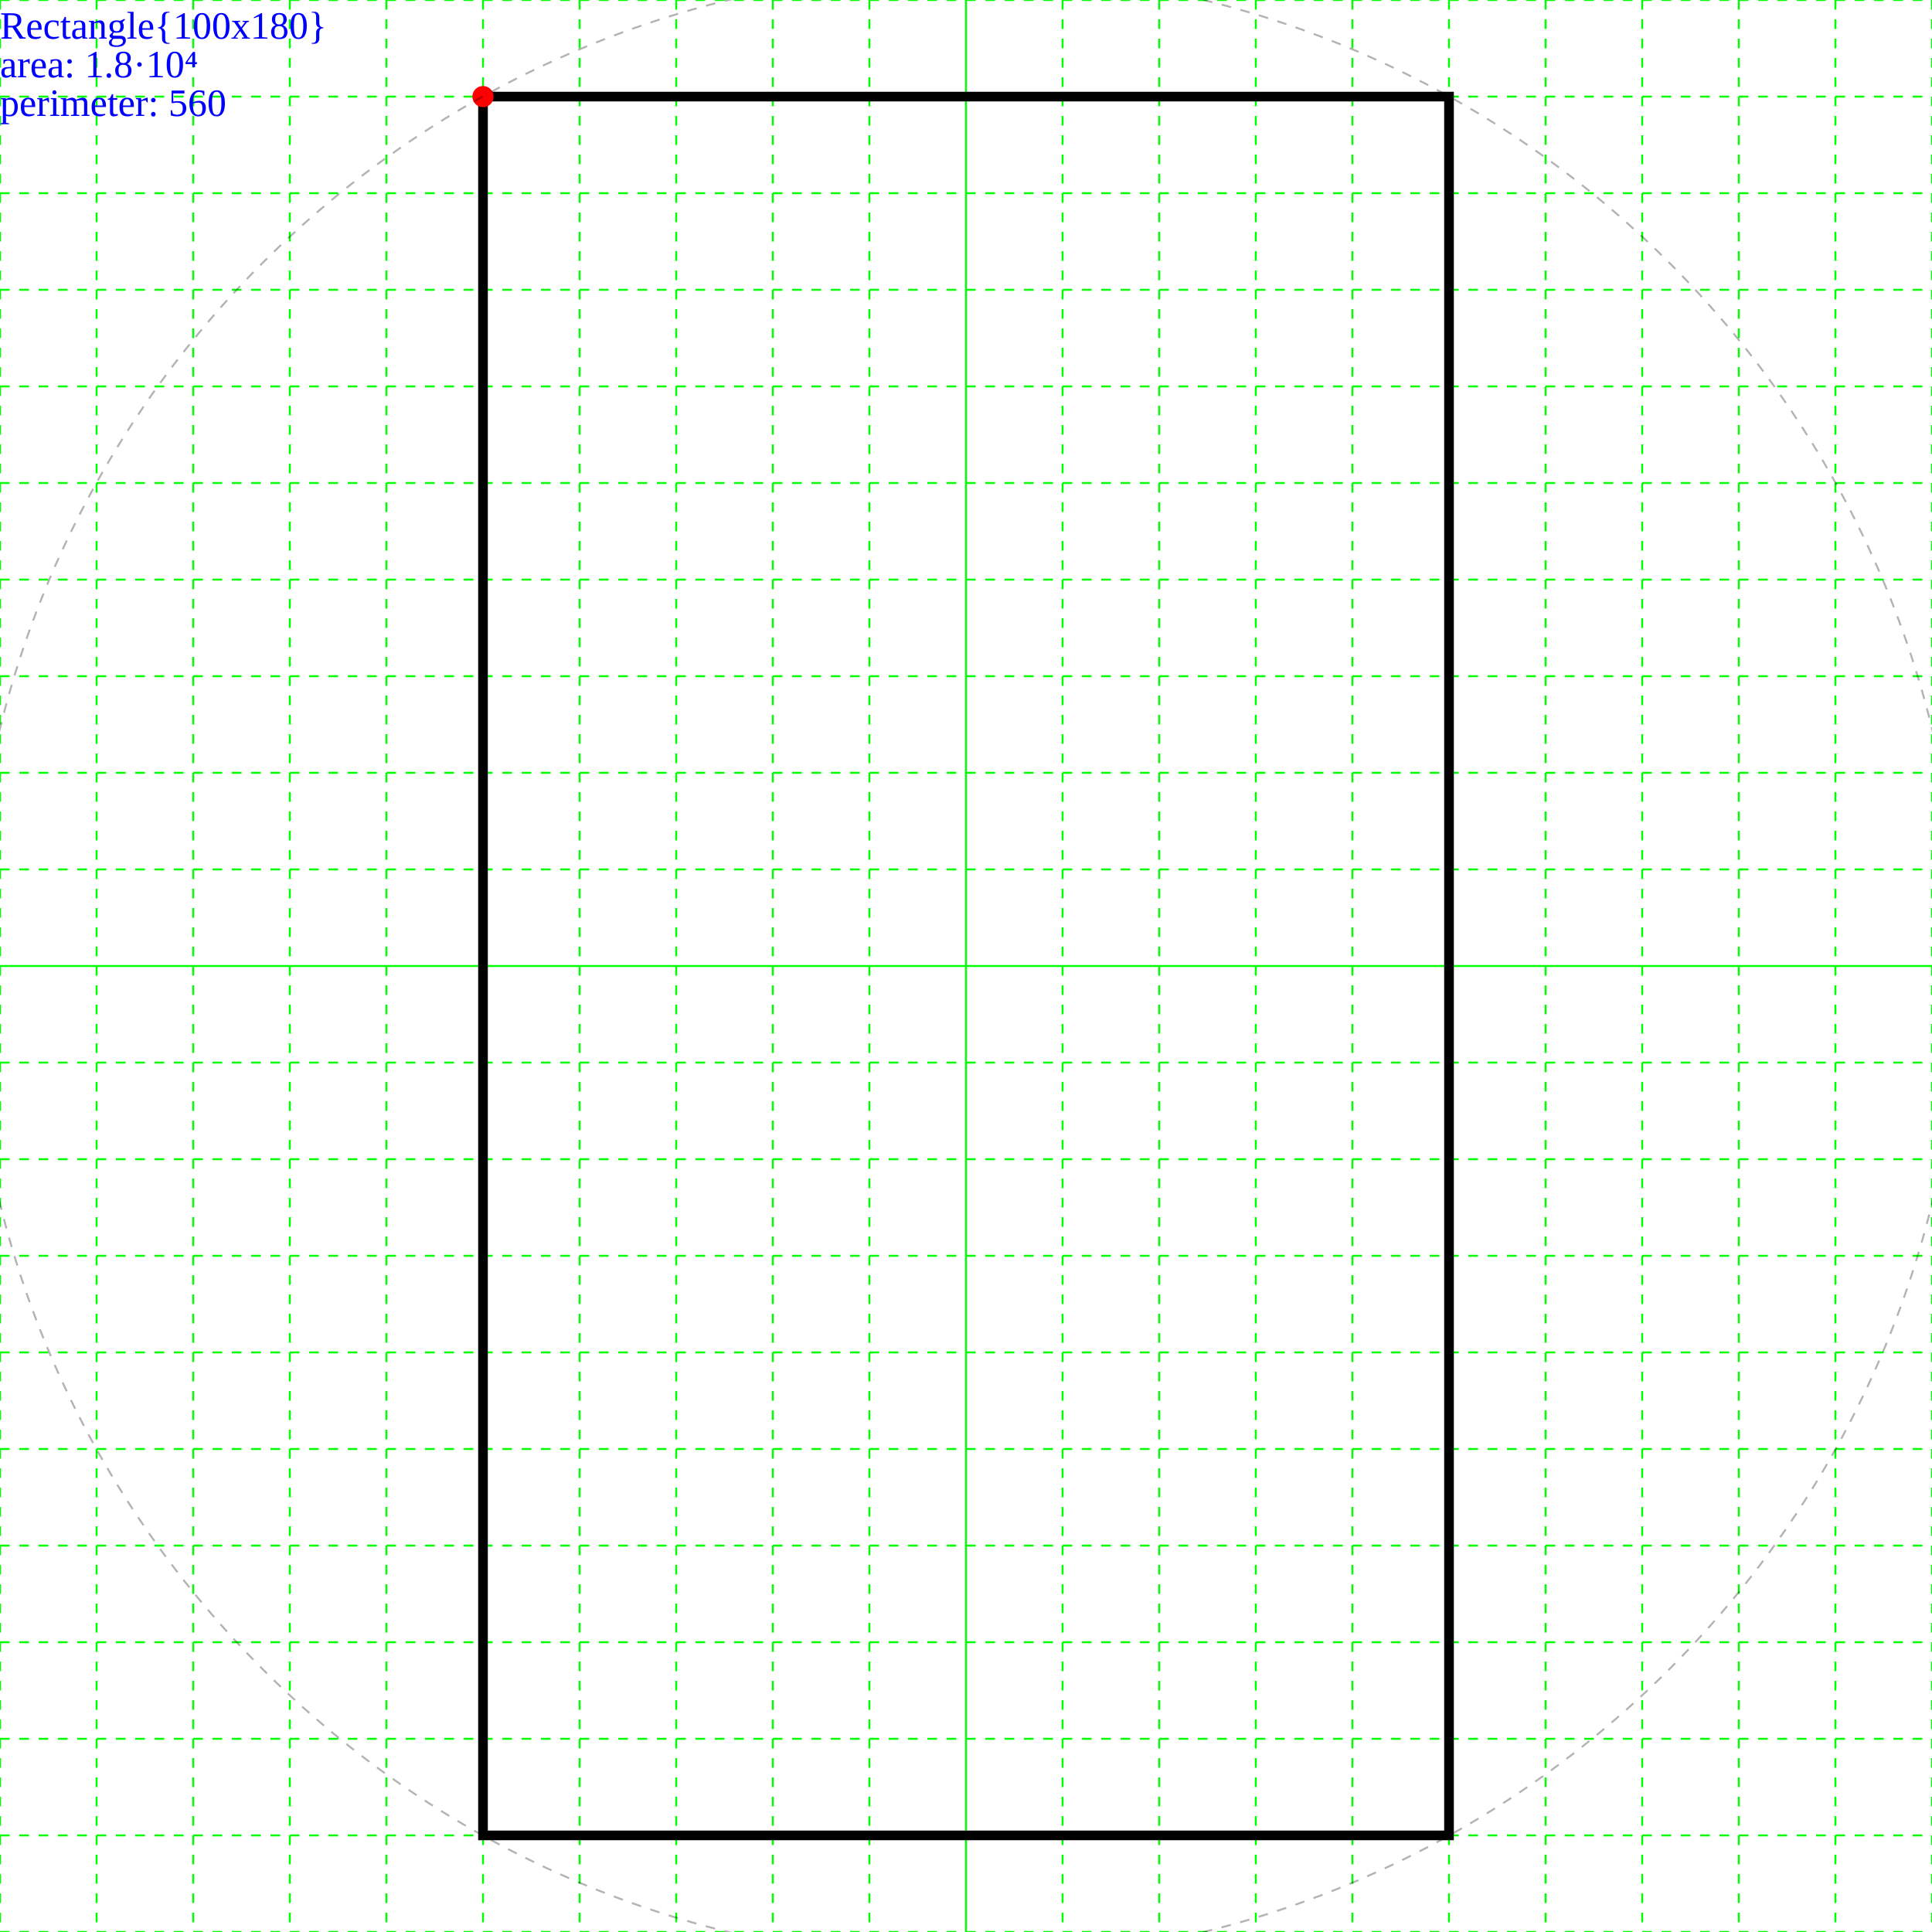
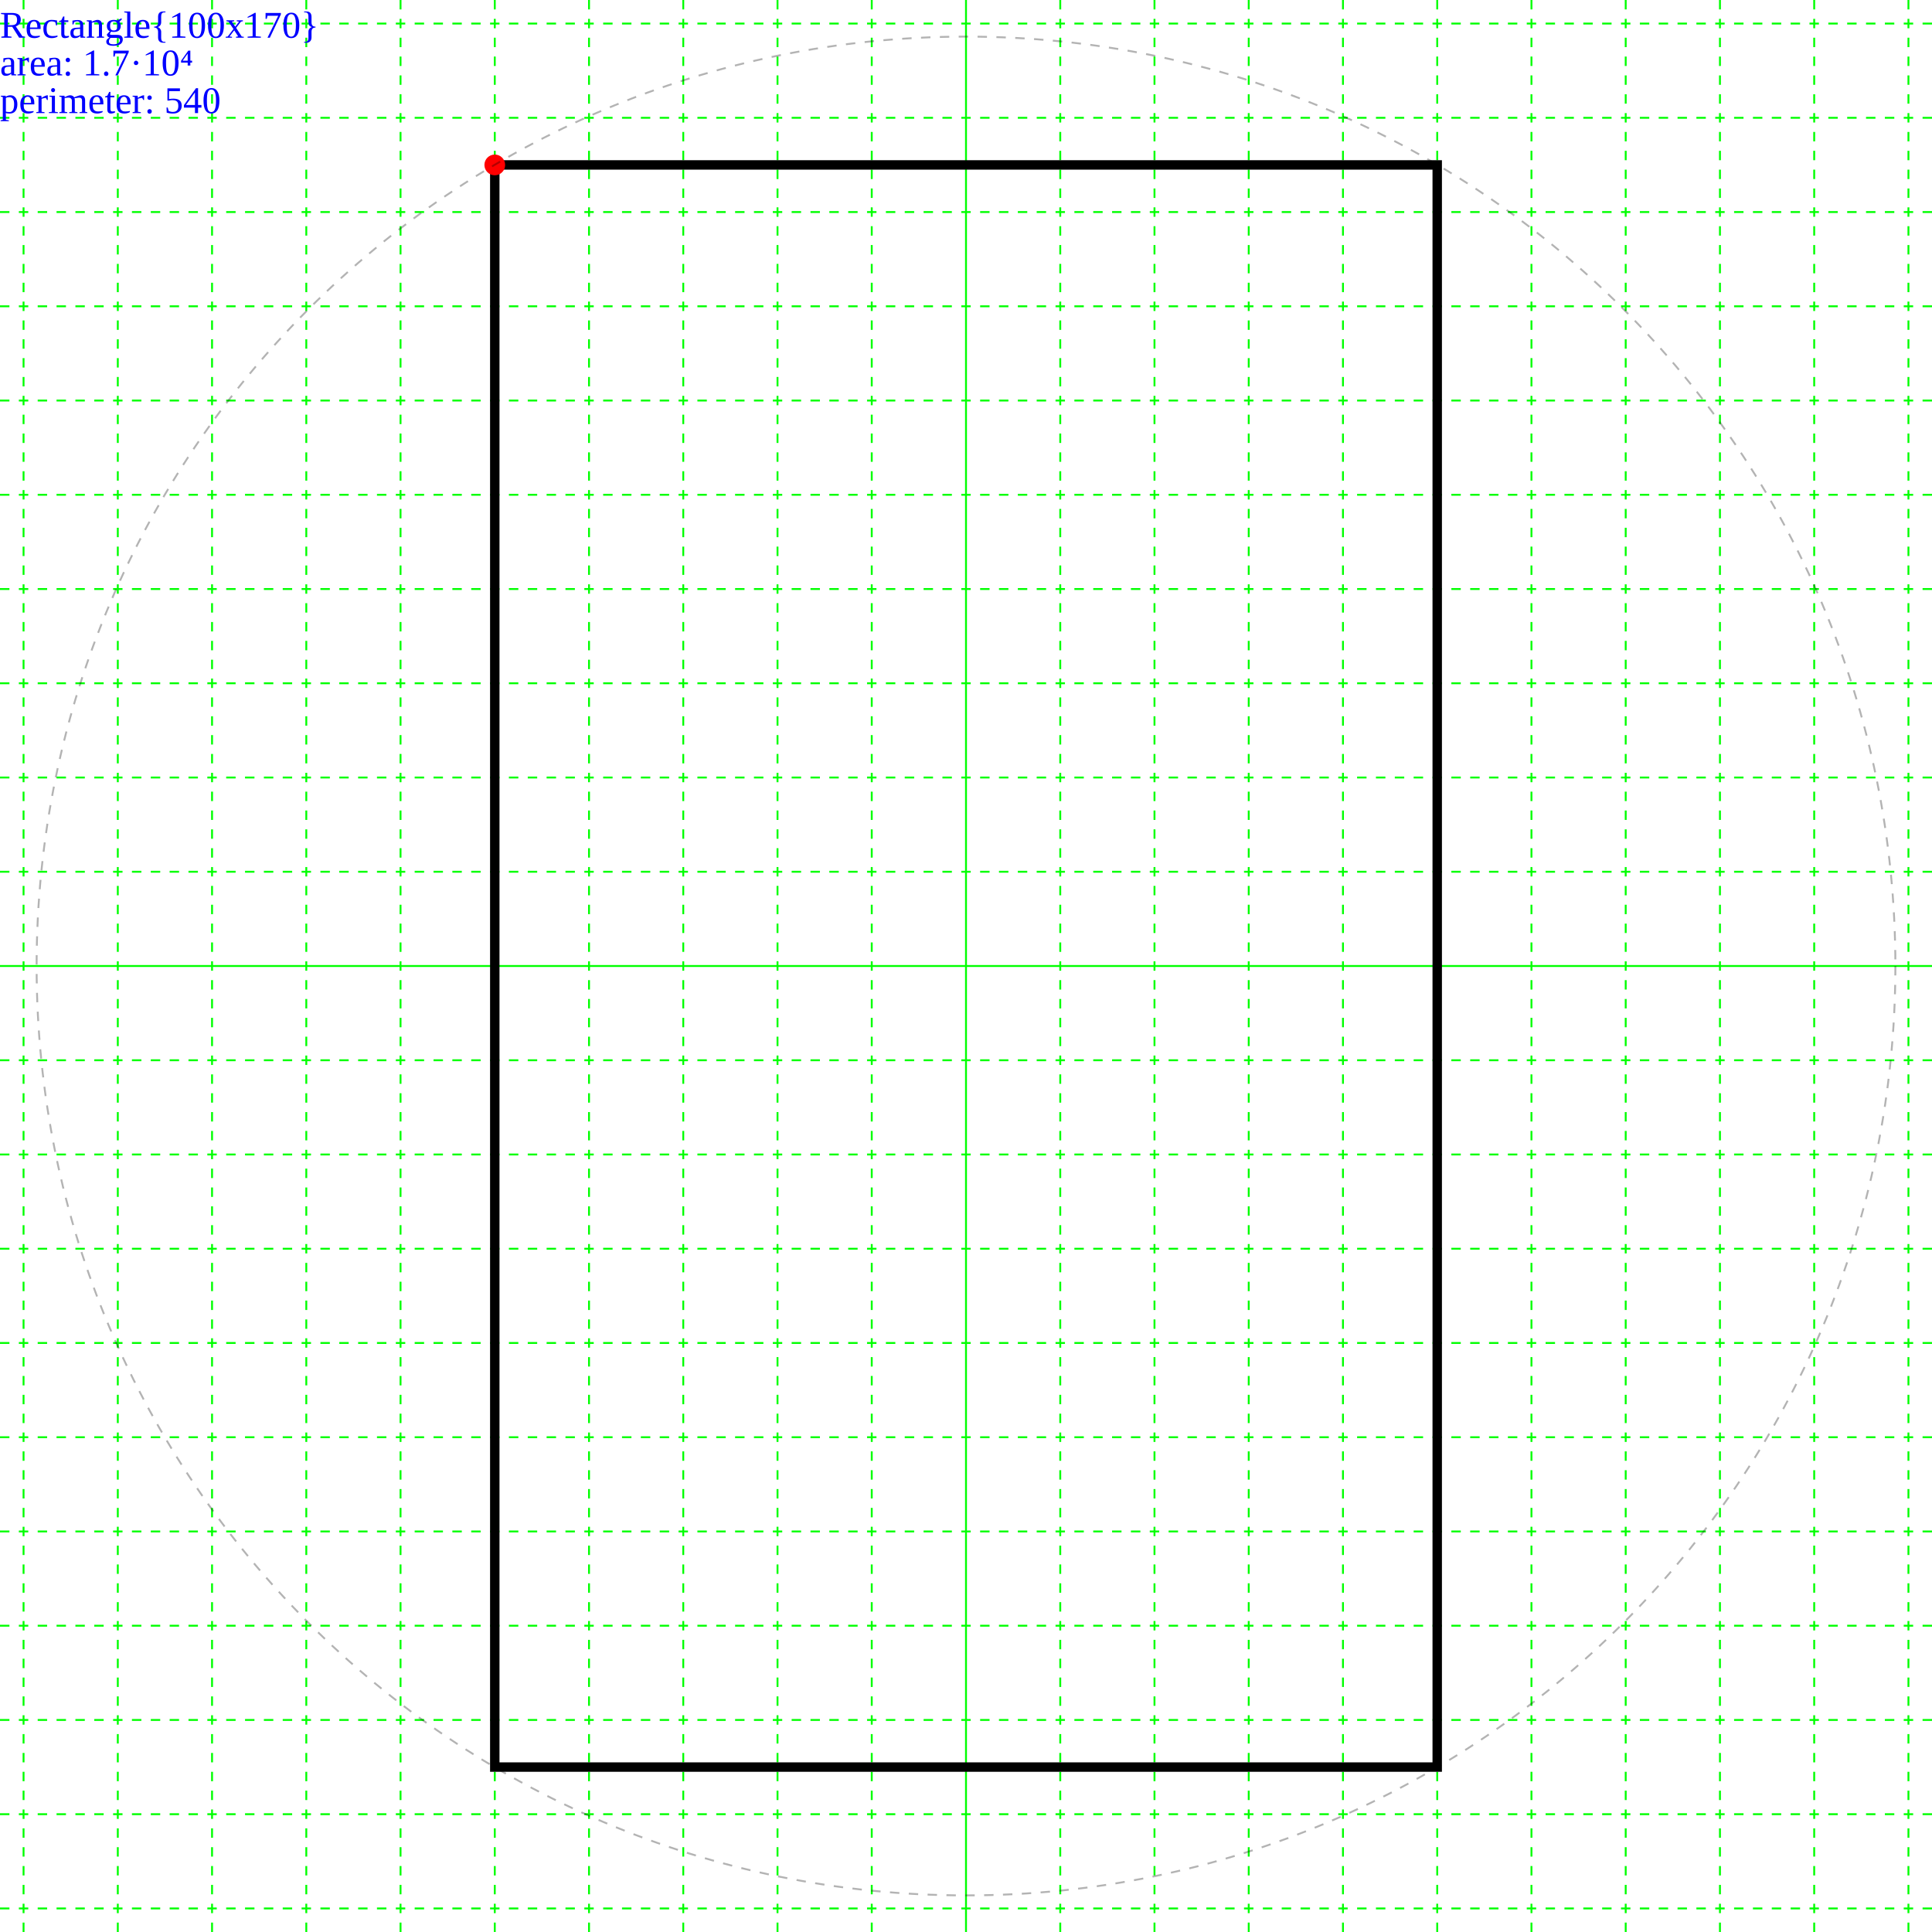
- <svg xmlns="http://www.w3.org/2000/svg" height="200.0" width="200.0">
+ <svg xmlns="http://www.w3.org/2000/svg" height="205.0" width="205.0">
  <g id="grid">
-     <line stroke="#00ff00" stroke-width="0.2" x1="100.0" x2="100.0" y1="0" y2="200.0" />
-     <line stroke="#00ff00" stroke-dasharray="1,1" stroke-width="0.2" x1="110.0" x2="110.0" y1="0" y2="200" />
-     <line stroke="#00ff00" stroke-dasharray="1,1" stroke-width="0.2" x1="90.0" x2="90.0" y1="0" y2="200" />
-     <line stroke="#00ff00" stroke-dasharray="1,1" stroke-width="0.2" x1="120.0" x2="120.0" y1="0" y2="200" />
-     <line stroke="#00ff00" stroke-dasharray="1,1" stroke-width="0.2" x1="80.0" x2="80.0" y1="0" y2="200" />
-     <line stroke="#00ff00" stroke-dasharray="1,1" stroke-width="0.2" x1="130.0" x2="130.0" y1="0" y2="200" />
-     <line stroke="#00ff00" stroke-dasharray="1,1" stroke-width="0.2" x1="70.0" x2="70.0" y1="0" y2="200" />
-     <line stroke="#00ff00" stroke-dasharray="1,1" stroke-width="0.2" x1="140.0" x2="140.0" y1="0" y2="200" />
-     <line stroke="#00ff00" stroke-dasharray="1,1" stroke-width="0.2" x1="60.0" x2="60.0" y1="0" y2="200" />
-     <line stroke="#00ff00" stroke-dasharray="1,1" stroke-width="0.2" x1="150.0" x2="150.0" y1="0" y2="200" />
-     <line stroke="#00ff00" stroke-dasharray="1,1" stroke-width="0.2" x1="50.0" x2="50.0" y1="0" y2="200" />
-     <line stroke="#00ff00" stroke-dasharray="1,1" stroke-width="0.2" x1="160.0" x2="160.0" y1="0" y2="200" />
-     <line stroke="#00ff00" stroke-dasharray="1,1" stroke-width="0.2" x1="40.0" x2="40.0" y1="0" y2="200" />
-     <line stroke="#00ff00" stroke-dasharray="1,1" stroke-width="0.2" x1="170.0" x2="170.0" y1="0" y2="200" />
-     <line stroke="#00ff00" stroke-dasharray="1,1" stroke-width="0.2" x1="30.0" x2="30.0" y1="0" y2="200" />
-     <line stroke="#00ff00" stroke-dasharray="1,1" stroke-width="0.2" x1="180.0" x2="180.0" y1="0" y2="200" />
-     <line stroke="#00ff00" stroke-dasharray="1,1" stroke-width="0.2" x1="20.0" x2="20.0" y1="0" y2="200" />
-     <line stroke="#00ff00" stroke-dasharray="1,1" stroke-width="0.2" x1="190.0" x2="190.0" y1="0" y2="200" />
-     <line stroke="#00ff00" stroke-dasharray="1,1" stroke-width="0.2" x1="10.0" x2="10.0" y1="0" y2="200" />
-     <line stroke="#00ff00" stroke-dasharray="1,1" stroke-width="0.2" x1="200.0" x2="200.0" y1="0" y2="200" />
-     <line stroke="#00ff00" stroke-dasharray="1,1" stroke-width="0.2" x1="0.0" x2="0.0" y1="0" y2="200" />
-     <line stroke="#00ff00" stroke-width="0.2" x1="0" x2="200.0" y1="100.0" y2="100.0" />
-     <line stroke="#00ff00" stroke-dasharray="1,1" stroke-width="0.2" x1="0" x2="200" y1="110.0" y2="110.0" />
-     <line stroke="#00ff00" stroke-dasharray="1,1" stroke-width="0.2" x1="0" x2="200" y1="90.0" y2="90.0" />
-     <line stroke="#00ff00" stroke-dasharray="1,1" stroke-width="0.2" x1="0" x2="200" y1="120.0" y2="120.0" />
-     <line stroke="#00ff00" stroke-dasharray="1,1" stroke-width="0.2" x1="0" x2="200" y1="80.0" y2="80.0" />
-     <line stroke="#00ff00" stroke-dasharray="1,1" stroke-width="0.2" x1="0" x2="200" y1="130.0" y2="130.0" />
-     <line stroke="#00ff00" stroke-dasharray="1,1" stroke-width="0.2" x1="0" x2="200" y1="70.0" y2="70.0" />
-     <line stroke="#00ff00" stroke-dasharray="1,1" stroke-width="0.2" x1="0" x2="200" y1="140.0" y2="140.0" />
-     <line stroke="#00ff00" stroke-dasharray="1,1" stroke-width="0.2" x1="0" x2="200" y1="60.0" y2="60.0" />
-     <line stroke="#00ff00" stroke-dasharray="1,1" stroke-width="0.2" x1="0" x2="200" y1="150.0" y2="150.0" />
-     <line stroke="#00ff00" stroke-dasharray="1,1" stroke-width="0.2" x1="0" x2="200" y1="50.0" y2="50.0" />
-     <line stroke="#00ff00" stroke-dasharray="1,1" stroke-width="0.2" x1="0" x2="200" y1="160.0" y2="160.0" />
-     <line stroke="#00ff00" stroke-dasharray="1,1" stroke-width="0.2" x1="0" x2="200" y1="40.0" y2="40.0" />
-     <line stroke="#00ff00" stroke-dasharray="1,1" stroke-width="0.2" x1="0" x2="200" y1="170.0" y2="170.0" />
-     <line stroke="#00ff00" stroke-dasharray="1,1" stroke-width="0.2" x1="0" x2="200" y1="30.0" y2="30.0" />
-     <line stroke="#00ff00" stroke-dasharray="1,1" stroke-width="0.2" x1="0" x2="200" y1="180.0" y2="180.0" />
-     <line stroke="#00ff00" stroke-dasharray="1,1" stroke-width="0.2" x1="0" x2="200" y1="20.0" y2="20.0" />
-     <line stroke="#00ff00" stroke-dasharray="1,1" stroke-width="0.2" x1="0" x2="200" y1="190.0" y2="190.0" />
-     <line stroke="#00ff00" stroke-dasharray="1,1" stroke-width="0.2" x1="0" x2="200" y1="10.0" y2="10.0" />
-     <line stroke="#00ff00" stroke-dasharray="1,1" stroke-width="0.2" x1="0" x2="200" y1="200.0" y2="200.0" />
-     <line stroke="#00ff00" stroke-dasharray="1,1" stroke-width="0.2" x1="0" x2="200" y1="0.0" y2="0.0" />
-     <line stroke="#00ff00" stroke-dasharray="1,1" stroke-width="0.2" x1="0" x2="200" y1="210.0" y2="210.0" />
-     <line stroke="#00ff00" stroke-dasharray="1,1" stroke-width="0.2" x1="0" x2="200" y1="-10.0" y2="-10.0" />
-     <line stroke="#00ff00" stroke-dasharray="1,1" stroke-width="0.2" x1="0" x2="200" y1="220.0" y2="220.0" />
-     <line stroke="#00ff00" stroke-dasharray="1,1" stroke-width="0.2" x1="0" x2="200" y1="-20.0" y2="-20.0" />
-     <line stroke="#00ff00" stroke-dasharray="1,1" stroke-width="0.2" x1="0" x2="200" y1="230.0" y2="230.0" />
-     <line stroke="#00ff00" stroke-dasharray="1,1" stroke-width="0.2" x1="0" x2="200" y1="-30.0" y2="-30.0" />
-     <line stroke="#00ff00" stroke-dasharray="1,1" stroke-width="0.2" x1="0" x2="200" y1="240.0" y2="240.0" />
-     <line stroke="#00ff00" stroke-dasharray="1,1" stroke-width="0.2" x1="0" x2="200" y1="-40.0" y2="-40.0" />
-     <line stroke="#00ff00" stroke-dasharray="1,1" stroke-width="0.2" x1="0" x2="200" y1="250.0" y2="250.0" />
-     <line stroke="#00ff00" stroke-dasharray="1,1" stroke-width="0.2" x1="0" x2="200" y1="-50.0" y2="-50.0" />
-     <line stroke="#00ff00" stroke-dasharray="1,1" stroke-width="0.2" x1="0" x2="200" y1="260.0" y2="260.0" />
-     <line stroke="#00ff00" stroke-dasharray="1,1" stroke-width="0.2" x1="0" x2="200" y1="-60.0" y2="-60.0" />
-     <line stroke="#00ff00" stroke-dasharray="1,1" stroke-width="0.2" x1="0" x2="200" y1="270.0" y2="270.0" />
-     <line stroke="#00ff00" stroke-dasharray="1,1" stroke-width="0.2" x1="0" x2="200" y1="-70.0" y2="-70.0" />
-     <line stroke="#00ff00" stroke-dasharray="1,1" stroke-width="0.2" x1="0" x2="200" y1="280.0" y2="280.0" />
-     <line stroke="#00ff00" stroke-dasharray="1,1" stroke-width="0.2" x1="0" x2="200" y1="-80.0" y2="-80.0" />
-     <line stroke="#00ff00" stroke-dasharray="1,1" stroke-width="0.2" x1="0" x2="200" y1="290.0" y2="290.0" />
-     <line stroke="#00ff00" stroke-dasharray="1,1" stroke-width="0.2" x1="0" x2="200" y1="-90.0" y2="-90.0" />
-     <line stroke="#00ff00" stroke-dasharray="1,1" stroke-width="0.2" x1="0" x2="200" y1="300.0" y2="300.0" />
-     <line stroke="#00ff00" stroke-dasharray="1,1" stroke-width="0.2" x1="0" x2="200" y1="-100.0" y2="-100.0" />
+     <line stroke="#00ff00" stroke-width="0.2" x1="102.5" x2="102.5" y1="0" y2="205.0" />
+     <line stroke="#00ff00" stroke-dasharray="1,1" stroke-width="0.2" x1="112.5" x2="112.5" y1="0" y2="205" />
+     <line stroke="#00ff00" stroke-dasharray="1,1" stroke-width="0.2" x1="92.5" x2="92.5" y1="0" y2="205" />
+     <line stroke="#00ff00" stroke-dasharray="1,1" stroke-width="0.2" x1="122.5" x2="122.5" y1="0" y2="205" />
+     <line stroke="#00ff00" stroke-dasharray="1,1" stroke-width="0.2" x1="82.5" x2="82.5" y1="0" y2="205" />
+     <line stroke="#00ff00" stroke-dasharray="1,1" stroke-width="0.2" x1="132.5" x2="132.5" y1="0" y2="205" />
+     <line stroke="#00ff00" stroke-dasharray="1,1" stroke-width="0.2" x1="72.5" x2="72.5" y1="0" y2="205" />
+     <line stroke="#00ff00" stroke-dasharray="1,1" stroke-width="0.2" x1="142.5" x2="142.5" y1="0" y2="205" />
+     <line stroke="#00ff00" stroke-dasharray="1,1" stroke-width="0.2" x1="62.5" x2="62.5" y1="0" y2="205" />
+     <line stroke="#00ff00" stroke-dasharray="1,1" stroke-width="0.2" x1="152.5" x2="152.5" y1="0" y2="205" />
+     <line stroke="#00ff00" stroke-dasharray="1,1" stroke-width="0.2" x1="52.5" x2="52.5" y1="0" y2="205" />
+     <line stroke="#00ff00" stroke-dasharray="1,1" stroke-width="0.2" x1="162.5" x2="162.5" y1="0" y2="205" />
+     <line stroke="#00ff00" stroke-dasharray="1,1" stroke-width="0.2" x1="42.5" x2="42.5" y1="0" y2="205" />
+     <line stroke="#00ff00" stroke-dasharray="1,1" stroke-width="0.2" x1="172.5" x2="172.5" y1="0" y2="205" />
+     <line stroke="#00ff00" stroke-dasharray="1,1" stroke-width="0.2" x1="32.5" x2="32.5" y1="0" y2="205" />
+     <line stroke="#00ff00" stroke-dasharray="1,1" stroke-width="0.2" x1="182.5" x2="182.5" y1="0" y2="205" />
+     <line stroke="#00ff00" stroke-dasharray="1,1" stroke-width="0.2" x1="22.5" x2="22.5" y1="0" y2="205" />
+     <line stroke="#00ff00" stroke-dasharray="1,1" stroke-width="0.2" x1="192.5" x2="192.5" y1="0" y2="205" />
+     <line stroke="#00ff00" stroke-dasharray="1,1" stroke-width="0.2" x1="12.5" x2="12.5" y1="0" y2="205" />
+     <line stroke="#00ff00" stroke-dasharray="1,1" stroke-width="0.2" x1="202.5" x2="202.5" y1="0" y2="205" />
+     <line stroke="#00ff00" stroke-dasharray="1,1" stroke-width="0.2" x1="2.5" x2="2.5" y1="0" y2="205" />
+     <line stroke="#00ff00" stroke-dasharray="1,1" stroke-width="0.2" x1="212.5" x2="212.5" y1="0" y2="205" />
+     <line stroke="#00ff00" stroke-dasharray="1,1" stroke-width="0.2" x1="-7.5" x2="-7.5" y1="0" y2="205" />
+     <line stroke="#00ff00" stroke-width="0.2" x1="0" x2="205.0" y1="102.5" y2="102.5" />
+     <line stroke="#00ff00" stroke-dasharray="1,1" stroke-width="0.2" x1="0" x2="205" y1="112.5" y2="112.5" />
+     <line stroke="#00ff00" stroke-dasharray="1,1" stroke-width="0.2" x1="0" x2="205" y1="92.5" y2="92.5" />
+     <line stroke="#00ff00" stroke-dasharray="1,1" stroke-width="0.2" x1="0" x2="205" y1="122.5" y2="122.5" />
+     <line stroke="#00ff00" stroke-dasharray="1,1" stroke-width="0.2" x1="0" x2="205" y1="82.5" y2="82.5" />
+     <line stroke="#00ff00" stroke-dasharray="1,1" stroke-width="0.2" x1="0" x2="205" y1="132.5" y2="132.5" />
+     <line stroke="#00ff00" stroke-dasharray="1,1" stroke-width="0.2" x1="0" x2="205" y1="72.5" y2="72.5" />
+     <line stroke="#00ff00" stroke-dasharray="1,1" stroke-width="0.2" x1="0" x2="205" y1="142.5" y2="142.5" />
+     <line stroke="#00ff00" stroke-dasharray="1,1" stroke-width="0.2" x1="0" x2="205" y1="62.5" y2="62.5" />
+     <line stroke="#00ff00" stroke-dasharray="1,1" stroke-width="0.2" x1="0" x2="205" y1="152.5" y2="152.5" />
+     <line stroke="#00ff00" stroke-dasharray="1,1" stroke-width="0.2" x1="0" x2="205" y1="52.5" y2="52.5" />
+     <line stroke="#00ff00" stroke-dasharray="1,1" stroke-width="0.2" x1="0" x2="205" y1="162.5" y2="162.5" />
+     <line stroke="#00ff00" stroke-dasharray="1,1" stroke-width="0.2" x1="0" x2="205" y1="42.5" y2="42.5" />
+     <line stroke="#00ff00" stroke-dasharray="1,1" stroke-width="0.2" x1="0" x2="205" y1="172.5" y2="172.5" />
+     <line stroke="#00ff00" stroke-dasharray="1,1" stroke-width="0.2" x1="0" x2="205" y1="32.5" y2="32.5" />
+     <line stroke="#00ff00" stroke-dasharray="1,1" stroke-width="0.2" x1="0" x2="205" y1="182.5" y2="182.5" />
+     <line stroke="#00ff00" stroke-dasharray="1,1" stroke-width="0.2" x1="0" x2="205" y1="22.5" y2="22.5" />
+     <line stroke="#00ff00" stroke-dasharray="1,1" stroke-width="0.2" x1="0" x2="205" y1="192.5" y2="192.5" />
+     <line stroke="#00ff00" stroke-dasharray="1,1" stroke-width="0.2" x1="0" x2="205" y1="12.5" y2="12.5" />
+     <line stroke="#00ff00" stroke-dasharray="1,1" stroke-width="0.2" x1="0" x2="205" y1="202.5" y2="202.5" />
+     <line stroke="#00ff00" stroke-dasharray="1,1" stroke-width="0.2" x1="0" x2="205" y1="2.5" y2="2.5" />
+     <line stroke="#00ff00" stroke-dasharray="1,1" stroke-width="0.2" x1="0" x2="205" y1="212.5" y2="212.5" />
+     <line stroke="#00ff00" stroke-dasharray="1,1" stroke-width="0.2" x1="0" x2="205" y1="-7.5" y2="-7.5" />
+     <line stroke="#00ff00" stroke-dasharray="1,1" stroke-width="0.2" x1="0" x2="205" y1="222.5" y2="222.5" />
+     <line stroke="#00ff00" stroke-dasharray="1,1" stroke-width="0.2" x1="0" x2="205" y1="-17.5" y2="-17.5" />
+     <line stroke="#00ff00" stroke-dasharray="1,1" stroke-width="0.2" x1="0" x2="205" y1="232.5" y2="232.5" />
+     <line stroke="#00ff00" stroke-dasharray="1,1" stroke-width="0.2" x1="0" x2="205" y1="-27.5" y2="-27.5" />
+     <line stroke="#00ff00" stroke-dasharray="1,1" stroke-width="0.2" x1="0" x2="205" y1="242.5" y2="242.5" />
+     <line stroke="#00ff00" stroke-dasharray="1,1" stroke-width="0.2" x1="0" x2="205" y1="-37.5" y2="-37.5" />
+     <line stroke="#00ff00" stroke-dasharray="1,1" stroke-width="0.2" x1="0" x2="205" y1="252.5" y2="252.5" />
+     <line stroke="#00ff00" stroke-dasharray="1,1" stroke-width="0.2" x1="0" x2="205" y1="-47.5" y2="-47.5" />
+     <line stroke="#00ff00" stroke-dasharray="1,1" stroke-width="0.2" x1="0" x2="205" y1="262.5" y2="262.5" />
+     <line stroke="#00ff00" stroke-dasharray="1,1" stroke-width="0.2" x1="0" x2="205" y1="-57.5" y2="-57.5" />
+     <line stroke="#00ff00" stroke-dasharray="1,1" stroke-width="0.2" x1="0" x2="205" y1="272.5" y2="272.5" />
+     <line stroke="#00ff00" stroke-dasharray="1,1" stroke-width="0.2" x1="0" x2="205" y1="-67.5" y2="-67.5" />
+     <line stroke="#00ff00" stroke-dasharray="1,1" stroke-width="0.2" x1="0" x2="205" y1="282.5" y2="282.5" />
+     <line stroke="#00ff00" stroke-dasharray="1,1" stroke-width="0.2" x1="0" x2="205" y1="-77.5" y2="-77.5" />
+     <line stroke="#00ff00" stroke-dasharray="1,1" stroke-width="0.2" x1="0" x2="205" y1="292.5" y2="292.5" />
+     <line stroke="#00ff00" stroke-dasharray="1,1" stroke-width="0.2" x1="0" x2="205" y1="-87.5" y2="-87.5" />
+     <line stroke="#00ff00" stroke-dasharray="1,1" stroke-width="0.2" x1="0" x2="205" y1="302.5" y2="302.5" />
+     <line stroke="#00ff00" stroke-dasharray="1,1" stroke-width="0.2" x1="0" x2="205" y1="-97.5" y2="-97.5" />
+     <line stroke="#00ff00" stroke-dasharray="1,1" stroke-width="0.2" x1="0" x2="205" y1="312.5" y2="312.5" />
+     <line stroke="#00ff00" stroke-dasharray="1,1" stroke-width="0.2" x1="0" x2="205" y1="-107.5" y2="-107.5" />
  </g>
  <g>
    <text fill="blue" font-size="4.0" id="info" x="0" y="0">
-       <tspan dy="4.0" x="0">Rectangle{100x180}</tspan>
-       <tspan dy="4.0" x="0">area: 1.8·10⁴</tspan>
-       <tspan dy="4.0" x="0">perimeter: 560</tspan>
+       <tspan dy="4.0" x="0">Rectangle{100x170}</tspan>
+       <tspan dy="4.0" x="0">area: 1.7·10⁴</tspan>
+       <tspan dy="4.0" x="0">perimeter: 540</tspan>
    </text>
  </g>
  <g>
-     <polygon fill="none" points="50.0,10.0 150.0,10.0 150.0,190.0 50.0,190.0" stroke="black" stroke-width="1" />
-     <circle cx="50.0" cy="10.0" fill="#ff0000" r="1.1" />
-     <circle cx="100.0" cy="100.0" fill="none" r="102.956" stroke="black" stroke-dasharray="1,1" stroke-opacity="0.3" stroke-width="0.2" />
+     <polygon fill="none" points="52.5,17.5 152.5,17.5 152.5,187.5 52.5,187.5" stroke="black" stroke-width="1" />
+     <circle cx="52.5" cy="17.5" fill="#ff0000" r="1.1" />
+     <circle cx="102.5" cy="102.5" fill="none" r="98.615" stroke="black" stroke-dasharray="1,1" stroke-opacity="0.3" stroke-width="0.2" />
  </g>
</svg>
